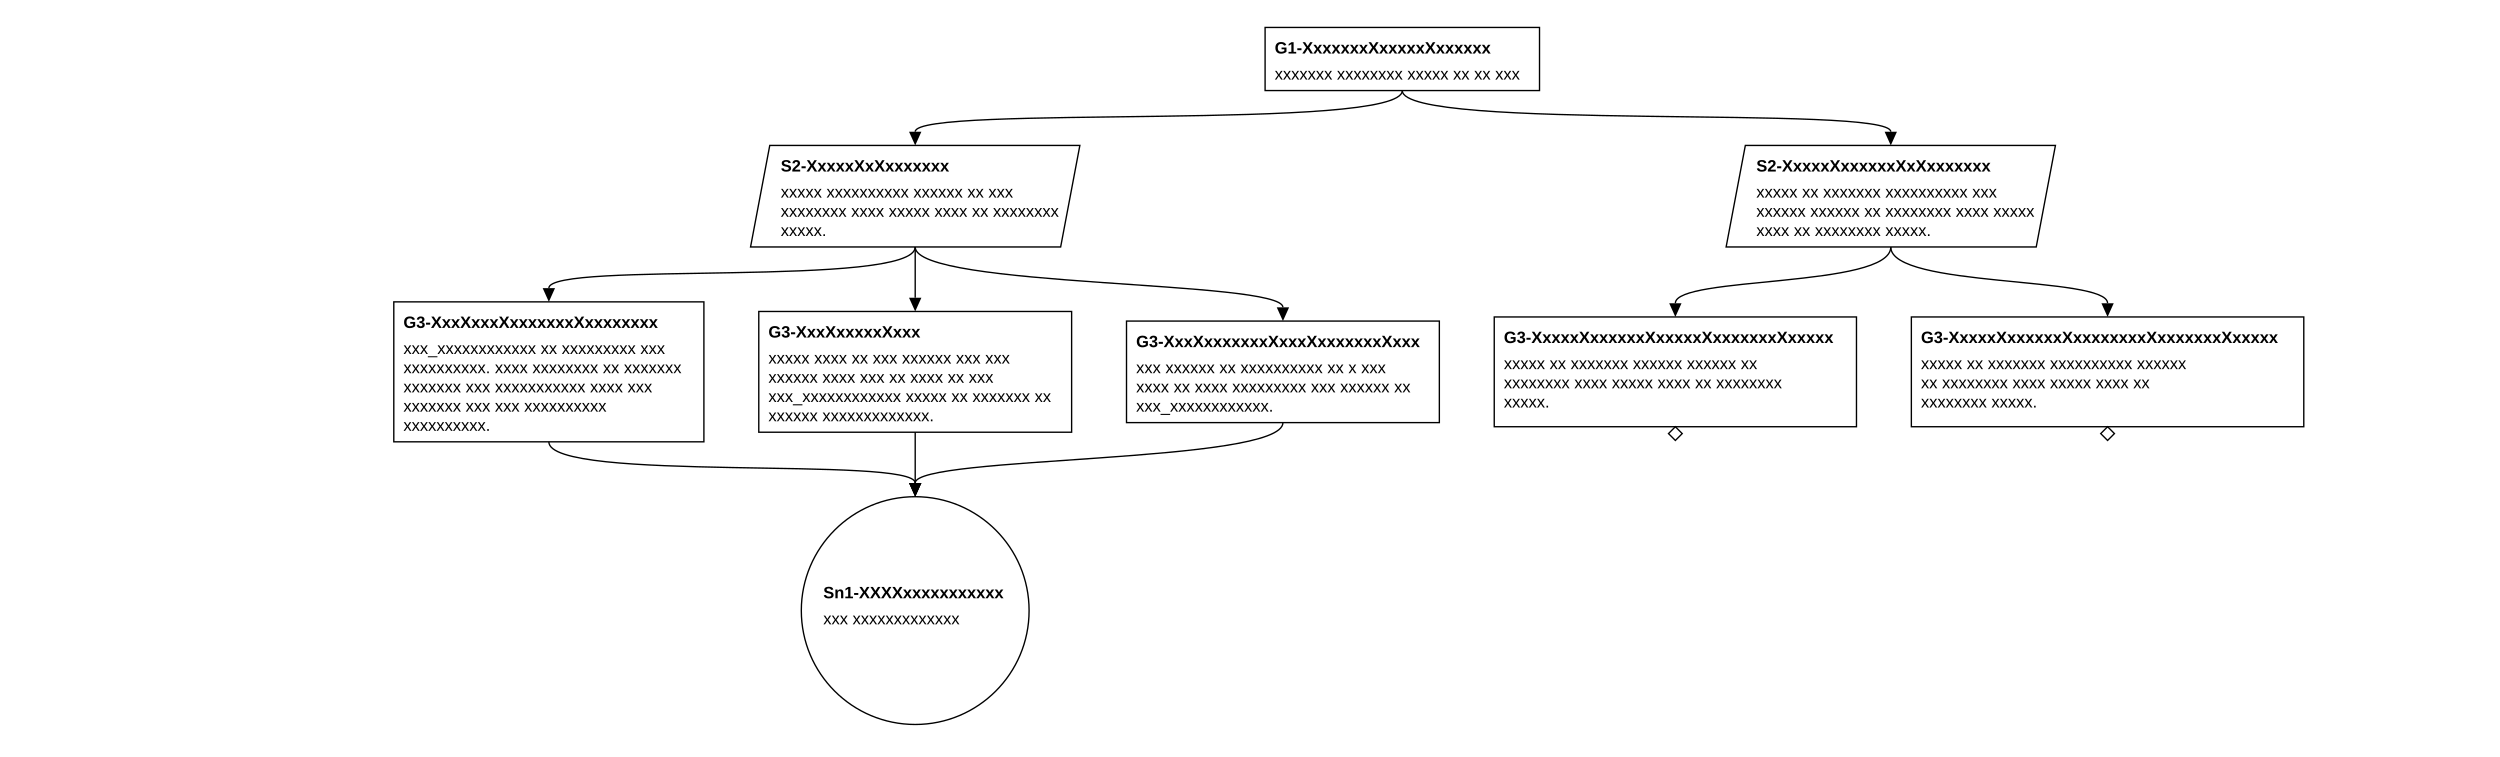
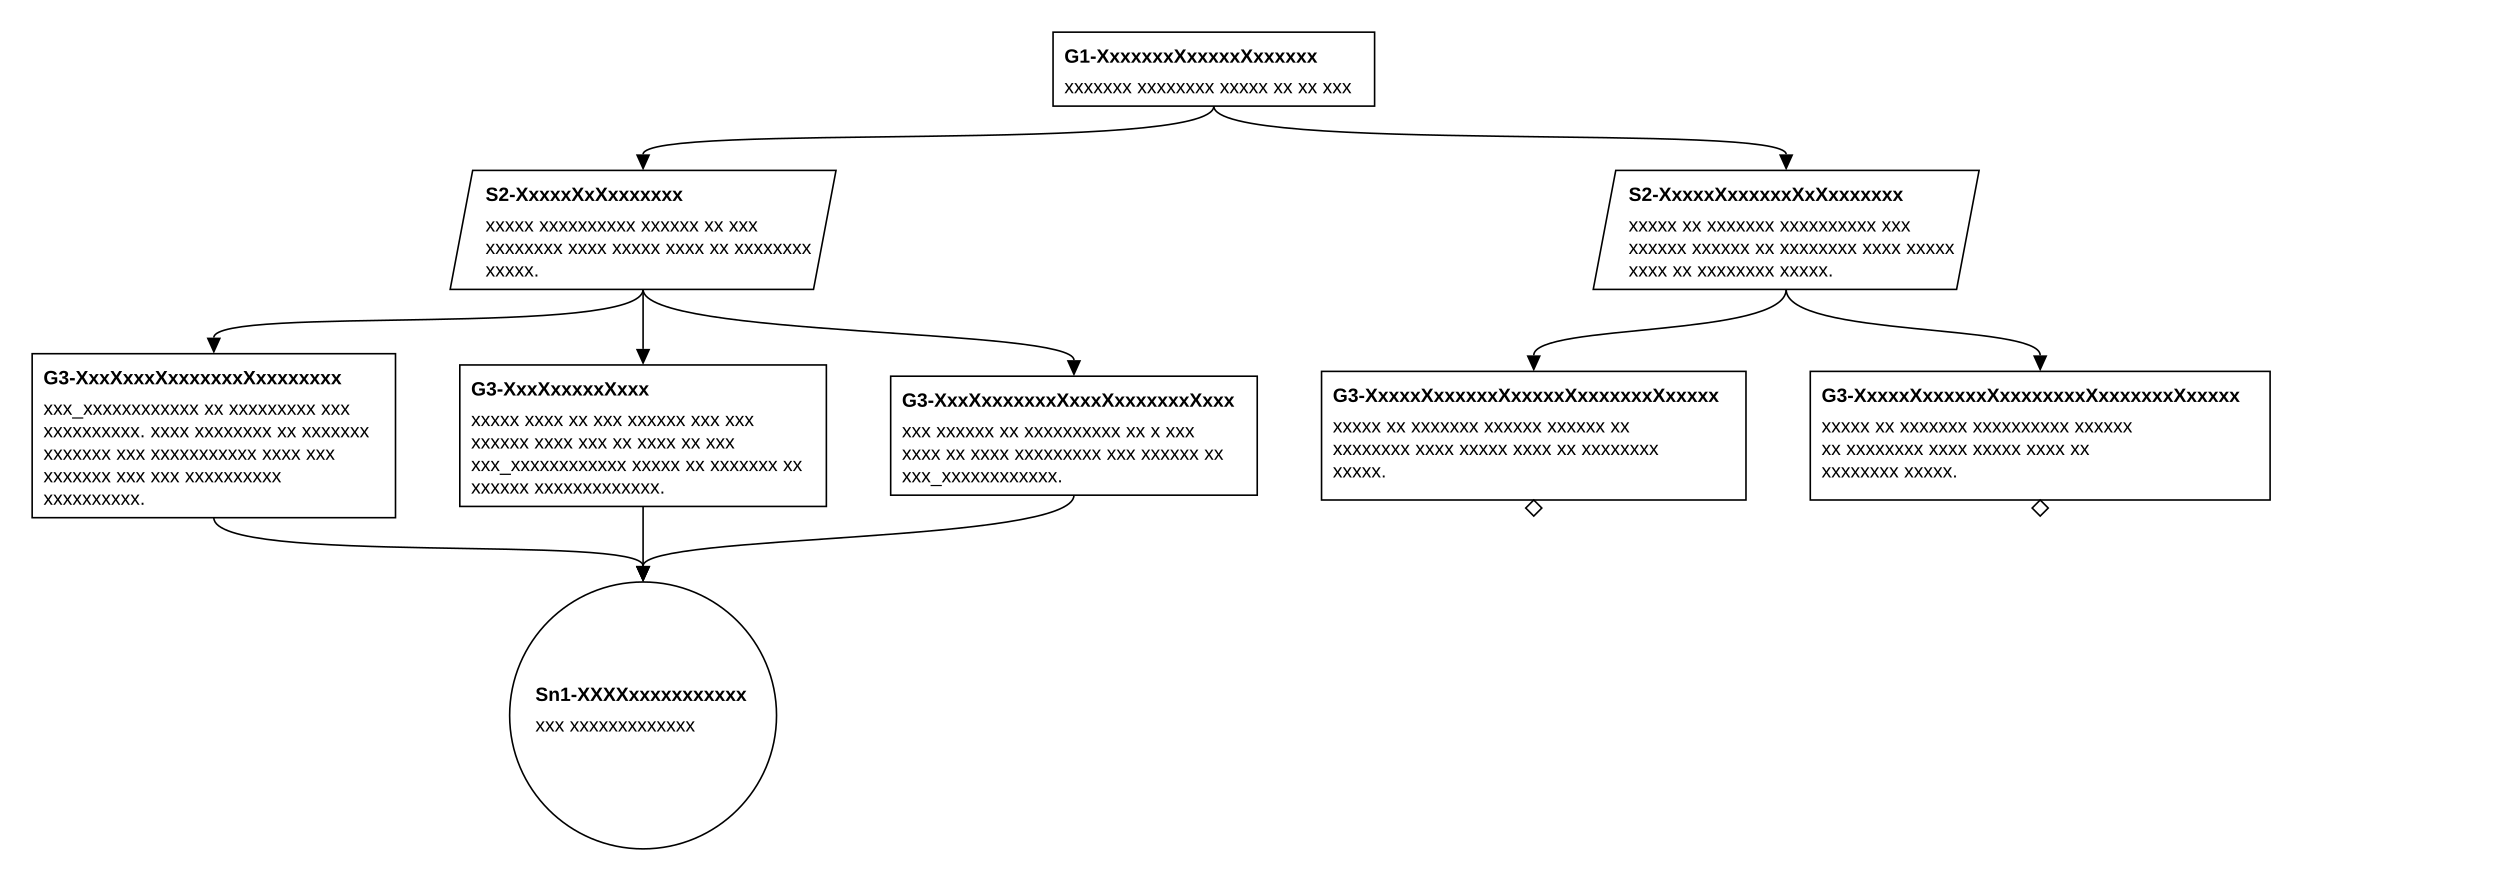
- <svg xmlns="http://www.w3.org/2000/svg" classes="gsndiagram" viewBox="0 0 1822 551">
+ <svg xmlns="http://www.w3.org/2000/svg" classes="gsndiagram" viewBox="0 0 1555 551">
  <symbol id="module_icon">
    <rect fill="lightgrey" height="5" stroke="black" stroke-width="1" width="10" x="0" y="0" />
    <rect fill="lightgrey" height="10" stroke="black" stroke-width="1" width="20" x="0" y="5" />
  </symbol>
  <marker id="composite_arrow" markerHeight="9" markerUnits="userSpaceOnUse" markerWidth="10" orient="auto-start-reverse" refX="0" refY="4.5">
    <polyline fill="none" points="0 0, 6 4.5, 0 9" stroke="black" stroke-width="1" />
    <polyline fill="none" points="4 0, 10 4.5, 4 9" stroke="black" stroke-width="1" />
    <polyline fill="none" points="0 4.5, 10 4.5" stroke="black" stroke-width="1" />
  </marker>
  <marker id="supportedby_arrow" markerHeight="9" markerUnits="userSpaceOnUse" markerWidth="10" orient="auto-start-reverse" refX="0" refY="4.5">
    <polyline fill="black" points="0 0, 10 4.5, 0 9" />
  </marker>
  <marker id="incontextof_arrow" markerHeight="9" markerUnits="userSpaceOnUse" markerWidth="10" orient="auto-start-reverse" refX="0" refY="4.5">
    <polyline fill="none" points="0 0, 10 4.5, 0 9, 0 0" stroke="black" stroke-width="1" />
  </marker>
  <g class="gsn_module_tests_issue365_yaml gsnelem gsngoal" id="node_G1_XxxxxxxXxxxxxXxxxxxx">
-     <path class="border" d="M922,20 L1122,20 L1122,66 L922,66 z" fill="none" stroke="black" stroke-width="1" />
-     <text font-family="Arial" font-size="12" font-weight="bold" x="929" y="39">
+     <path class="border" d="M655,20 L855,20 L855,66 L655,66 z" fill="none" stroke="black" stroke-width="1" />
+     <text font-family="Arial" font-size="12" font-weight="bold" x="662" y="39">
G1-XxxxxxxXxxxxxXxxxxxx
</text>
-     <text font-family="Arial" font-size="12" x="929" y="58">
+     <text font-family="Arial" font-size="12" x="662" y="58">
xxxxxxx xxxxxxxx xxxxx xx xx xxx
</text>
  </g>
  <g class="gsn_module_tests_issue365_yaml gsnelem gsnstgy" id="node_S2_XxxxxXxXxxxxxxx">
-     <path class="border" d="M561,106 L787,106 L773,180 L547,180 z" fill="none" stroke="black" stroke-width="1" />
-     <text font-family="Arial" font-size="12" font-weight="bold" x="569" y="125">
+     <path class="border" d="M294,106 L520,106 L506,180 L280,180 z" fill="none" stroke="black" stroke-width="1" />
+     <text font-family="Arial" font-size="12" font-weight="bold" x="302" y="125">
S2-XxxxxXxXxxxxxxx
</text>
-     <text font-family="Arial" font-size="12" x="569" y="144">
+     <text font-family="Arial" font-size="12" x="302" y="144">
xxxxx xxxxxxxxxx xxxxxx xx xxx
</text>
-     <text font-family="Arial" font-size="12" x="569" y="158">
+     <text font-family="Arial" font-size="12" x="302" y="158">
xxxxxxxx xxxx xxxxx xxxx xx xxxxxxxx
</text>
-     <text font-family="Arial" font-size="12" x="569" y="172">
+     <text font-family="Arial" font-size="12" x="302" y="172">
xxxxx.
</text>
  </g>
  <g class="gsn_module_tests_issue365_yaml gsnelem gsnstgy" id="node_S2_XxxxxXxxxxxxXxXxxxxxxx">
-     <path class="border" d="M1272,106 L1498,106 L1484,180 L1258,180 z" fill="none" stroke="black" stroke-width="1" />
-     <text font-family="Arial" font-size="12" font-weight="bold" x="1280" y="125">
+     <path class="border" d="M1005,106 L1231,106 L1217,180 L991,180 z" fill="none" stroke="black" stroke-width="1" />
+     <text font-family="Arial" font-size="12" font-weight="bold" x="1013" y="125">
S2-XxxxxXxxxxxxXxXxxxxxxx
</text>
-     <text font-family="Arial" font-size="12" x="1280" y="144">
+     <text font-family="Arial" font-size="12" x="1013" y="144">
xxxxx xx xxxxxxx xxxxxxxxxx xxx
</text>
-     <text font-family="Arial" font-size="12" x="1280" y="158">
+     <text font-family="Arial" font-size="12" x="1013" y="158">
xxxxxx xxxxxx xx xxxxxxxx xxxx xxxxx
</text>
-     <text font-family="Arial" font-size="12" x="1280" y="172">
+     <text font-family="Arial" font-size="12" x="1013" y="172">
xxxx xx xxxxxxxx xxxxx.
</text>
  </g>
  <g class="gsn_module_tests_issue365_yaml gsnelem gsngoal" id="node_G3_XxxXxxxXxxxxxxxXxxxxxxxx">
-     <path class="border" d="M287,220 L513,220 L513,322 L287,322 z" fill="none" stroke="black" stroke-width="1" />
-     <text font-family="Arial" font-size="12" font-weight="bold" x="294" y="239">
+     <path class="border" d="M20,220 L246,220 L246,322 L20,322 z" fill="none" stroke="black" stroke-width="1" />
+     <text font-family="Arial" font-size="12" font-weight="bold" x="27" y="239">
G3-XxxXxxxXxxxxxxxXxxxxxxxx
</text>
-     <text font-family="Arial" font-size="12" x="294" y="258">
+     <text font-family="Arial" font-size="12" x="27" y="258">
xxx_xxxxxxxxxxxx xx xxxxxxxxx xxx
</text>
-     <text font-family="Arial" font-size="12" x="294" y="272">
+     <text font-family="Arial" font-size="12" x="27" y="272">
xxxxxxxxxx. xxxx xxxxxxxx xx xxxxxxx
</text>
-     <text font-family="Arial" font-size="12" x="294" y="286">
+     <text font-family="Arial" font-size="12" x="27" y="286">
xxxxxxx xxx xxxxxxxxxxx xxxx xxx
</text>
-     <text font-family="Arial" font-size="12" x="294" y="300">
+     <text font-family="Arial" font-size="12" x="27" y="300">
xxxxxxx xxx xxx xxxxxxxxxx
</text>
-     <text font-family="Arial" font-size="12" x="294" y="314">
+     <text font-family="Arial" font-size="12" x="27" y="314">
xxxxxxxxxx.
</text>
  </g>
  <g class="gsn_module_tests_issue365_yaml gsnelem gsngoal" id="node_G3_XxxXxxxxxXxxx">
-     <path class="border" d="M553,227 L781,227 L781,315 L553,315 z" fill="none" stroke="black" stroke-width="1" />
-     <text font-family="Arial" font-size="12" font-weight="bold" x="560" y="246">
+     <path class="border" d="M286,227 L514,227 L514,315 L286,315 z" fill="none" stroke="black" stroke-width="1" />
+     <text font-family="Arial" font-size="12" font-weight="bold" x="293" y="246">
G3-XxxXxxxxxXxxx
</text>
-     <text font-family="Arial" font-size="12" x="560" y="265">
+     <text font-family="Arial" font-size="12" x="293" y="265">
xxxxx xxxx xx xxx xxxxxx xxx xxx
</text>
-     <text font-family="Arial" font-size="12" x="560" y="279">
+     <text font-family="Arial" font-size="12" x="293" y="279">
xxxxxx xxxx xxx xx xxxx xx xxx
</text>
-     <text font-family="Arial" font-size="12" x="560" y="293">
+     <text font-family="Arial" font-size="12" x="293" y="293">
xxx_xxxxxxxxxxxx xxxxx xx xxxxxxx xx
</text>
-     <text font-family="Arial" font-size="12" x="560" y="307">
+     <text font-family="Arial" font-size="12" x="293" y="307">
xxxxxx xxxxxxxxxxxxx.
</text>
  </g>
  <g class="gsn_module_tests_issue365_yaml gsnelem gsngoal" id="node_G3_XxxXxxxxxxxXxxxXxxxxxxxXxxx">
-     <path class="border" d="M821,234 L1049,234 L1049,308 L821,308 z" fill="none" stroke="black" stroke-width="1" />
-     <text font-family="Arial" font-size="12" font-weight="bold" x="828" y="253">
+     <path class="border" d="M554,234 L782,234 L782,308 L554,308 z" fill="none" stroke="black" stroke-width="1" />
+     <text font-family="Arial" font-size="12" font-weight="bold" x="561" y="253">
G3-XxxXxxxxxxxXxxxXxxxxxxxXxxx
</text>
-     <text font-family="Arial" font-size="12" x="828" y="272">
+     <text font-family="Arial" font-size="12" x="561" y="272">
xxx xxxxxx xx xxxxxxxxxx xx x xxx
</text>
-     <text font-family="Arial" font-size="12" x="828" y="286">
+     <text font-family="Arial" font-size="12" x="561" y="286">
xxxx xx xxxx xxxxxxxxx xxx xxxxxx xx
</text>
-     <text font-family="Arial" font-size="12" x="828" y="300">
+     <text font-family="Arial" font-size="12" x="561" y="300">
xxx_xxxxxxxxxxxx.
</text>
  </g>
  <g class="gsn_module_tests_issue365_yaml gsnelem gsngoal gsn_undeveloped" id="node_G3_XxxxxXxxxxxxXxxxxxXxxxxxxxXxxxxx">
-     <path class="border" d="M1089,231 L1353,231 L1353,311 L1089,311 z" fill="none" stroke="black" stroke-width="1" />
-     <text font-family="Arial" font-size="12" font-weight="bold" x="1096" y="250">
+     <path class="border" d="M822,231 L1086,231 L1086,311 L822,311 z" fill="none" stroke="black" stroke-width="1" />
+     <text font-family="Arial" font-size="12" font-weight="bold" x="829" y="250">
G3-XxxxxXxxxxxxXxxxxxXxxxxxxxXxxxxx
</text>
-     <text font-family="Arial" font-size="12" x="1096" y="269">
+     <text font-family="Arial" font-size="12" x="829" y="269">
xxxxx xx xxxxxxx xxxxxx xxxxxx xx
</text>
-     <text font-family="Arial" font-size="12" x="1096" y="283">
+     <text font-family="Arial" font-size="12" x="829" y="283">
xxxxxxxx xxxx xxxxx xxxx xx xxxxxxxx
</text>
-     <text font-family="Arial" font-size="12" x="1096" y="297">
+     <text font-family="Arial" font-size="12" x="829" y="297">
xxxxx.
</text>
-     <path d="M1221,311 l5,5 l-5,5 l-5,-5 z" fill="none" stroke="black" stroke-width="1" />
+     <path d="M954,311 l5,5 l-5,5 l-5,-5 z" fill="none" stroke="black" stroke-width="1" />
  </g>
  <g class="gsn_module_tests_issue365_yaml gsnelem gsngoal gsn_undeveloped" id="node_G3_XxxxxXxxxxxxXxxxxxxxxXxxxxxxxXxxxxx">
-     <path class="border" d="M1393,231 L1679,231 L1679,311 L1393,311 z" fill="none" stroke="black" stroke-width="1" />
-     <text font-family="Arial" font-size="12" font-weight="bold" x="1400" y="250">
+     <path class="border" d="M1126,231 L1412,231 L1412,311 L1126,311 z" fill="none" stroke="black" stroke-width="1" />
+     <text font-family="Arial" font-size="12" font-weight="bold" x="1133" y="250">
G3-XxxxxXxxxxxxXxxxxxxxxXxxxxxxxXxxxxx
</text>
-     <text font-family="Arial" font-size="12" x="1400" y="269">
+     <text font-family="Arial" font-size="12" x="1133" y="269">
xxxxx xx xxxxxxx xxxxxxxxxx xxxxxx
</text>
-     <text font-family="Arial" font-size="12" x="1400" y="283">
+     <text font-family="Arial" font-size="12" x="1133" y="283">
xx xxxxxxxx xxxx xxxxx xxxx xx
</text>
-     <text font-family="Arial" font-size="12" x="1400" y="297">
+     <text font-family="Arial" font-size="12" x="1133" y="297">
xxxxxxxx xxxxx.
</text>
-     <path d="M1536,311 l5,5 l-5,5 l-5,-5 z" fill="none" stroke="black" stroke-width="1" />
+     <path d="M1269,311 l5,5 l-5,5 l-5,-5 z" fill="none" stroke="black" stroke-width="1" />
  </g>
  <g class="gsn_module_tests_issue365_yaml gsnelem gsnsltn" id="node_Sn1_XXXXxxxxxxxxxxx">
-     <path class="border" d="M584,445 a83,83,0,1,0,166,0 a83,83,0,1,0,-166,0 z" fill="none" stroke="black" stroke-width="1" />
-     <text font-family="Arial" font-size="12" font-weight="bold" x="600" y="436">
+     <path class="border" d="M317,445 a83,83,0,1,0,166,0 a83,83,0,1,0,-166,0 z" fill="none" stroke="black" stroke-width="1" />
+     <text font-family="Arial" font-size="12" font-weight="bold" x="333" y="436">
Sn1-XXXXxxxxxxxxxxx
</text>
-     <text font-family="Arial" font-size="12" x="600" y="455">
+     <text font-family="Arial" font-size="12" x="333" y="455">
xxx xxxxxxxxxxxxx
</text>
  </g>
-   <path class="gsnedge gsninspby" d="M1022,66 C1022,96,1378,76,1378,96" fill="none" marker-end="url(#supportedby_arrow)" stroke="black" stroke-width="1" />
-   <path class="gsnedge gsninspby" d="M1022,66 C1022,96,667,76,667,96" fill="none" marker-end="url(#supportedby_arrow)" stroke="black" stroke-width="1" />
-   <path class="gsnedge gsninspby" d="M400,322 C400,352,667,332,667,352" fill="none" marker-end="url(#supportedby_arrow)" stroke="black" stroke-width="1" />
-   <path class="gsnedge gsninspby" d="M667,315 C667,345,667,332,667,352" fill="none" marker-end="url(#supportedby_arrow)" stroke="black" stroke-width="1" />
-   <path class="gsnedge gsninspby" d="M935,308 C935,338,667,332,667,352" fill="none" marker-end="url(#supportedby_arrow)" stroke="black" stroke-width="1" />
-   <path class="gsnedge gsninspby" d="M667,180 C667,210,935,204,935,224" fill="none" marker-end="url(#supportedby_arrow)" stroke="black" stroke-width="1" />
-   <path class="gsnedge gsninspby" d="M667,180 C667,210,400,190,400,210" fill="none" marker-end="url(#supportedby_arrow)" stroke="black" stroke-width="1" />
-   <path class="gsnedge gsninspby" d="M667,180 C667,210,667,197,667,217" fill="none" marker-end="url(#supportedby_arrow)" stroke="black" stroke-width="1" />
-   <path class="gsnedge gsninspby" d="M1378,180 C1378,210,1536,201,1536,221" fill="none" marker-end="url(#supportedby_arrow)" stroke="black" stroke-width="1" />
-   <path class="gsnedge gsninspby" d="M1378,180 C1378,210,1221,201,1221,221" fill="none" marker-end="url(#supportedby_arrow)" stroke="black" stroke-width="1" />
+   <path class="gsnedge gsninspby" d="M755,66 C755,96,1111,76,1111,96" fill="none" marker-end="url(#supportedby_arrow)" stroke="black" stroke-width="1" />
+   <path class="gsnedge gsninspby" d="M755,66 C755,96,400,76,400,96" fill="none" marker-end="url(#supportedby_arrow)" stroke="black" stroke-width="1" />
+   <path class="gsnedge gsninspby" d="M133,322 C133,352,400,332,400,352" fill="none" marker-end="url(#supportedby_arrow)" stroke="black" stroke-width="1" />
+   <path class="gsnedge gsninspby" d="M400,315 C400,345,400,332,400,352" fill="none" marker-end="url(#supportedby_arrow)" stroke="black" stroke-width="1" />
+   <path class="gsnedge gsninspby" d="M668,308 C668,338,400,332,400,352" fill="none" marker-end="url(#supportedby_arrow)" stroke="black" stroke-width="1" />
+   <path class="gsnedge gsninspby" d="M400,180 C400,210,668,204,668,224" fill="none" marker-end="url(#supportedby_arrow)" stroke="black" stroke-width="1" />
+   <path class="gsnedge gsninspby" d="M400,180 C400,210,133,190,133,210" fill="none" marker-end="url(#supportedby_arrow)" stroke="black" stroke-width="1" />
+   <path class="gsnedge gsninspby" d="M400,180 C400,210,400,197,400,217" fill="none" marker-end="url(#supportedby_arrow)" stroke="black" stroke-width="1" />
+   <path class="gsnedge gsninspby" d="M1111,180 C1111,210,1269,201,1269,221" fill="none" marker-end="url(#supportedby_arrow)" stroke="black" stroke-width="1" />
+   <path class="gsnedge gsninspby" d="M1111,180 C1111,210,954,201,954,221" fill="none" marker-end="url(#supportedby_arrow)" stroke="black" stroke-width="1" />
</svg>
